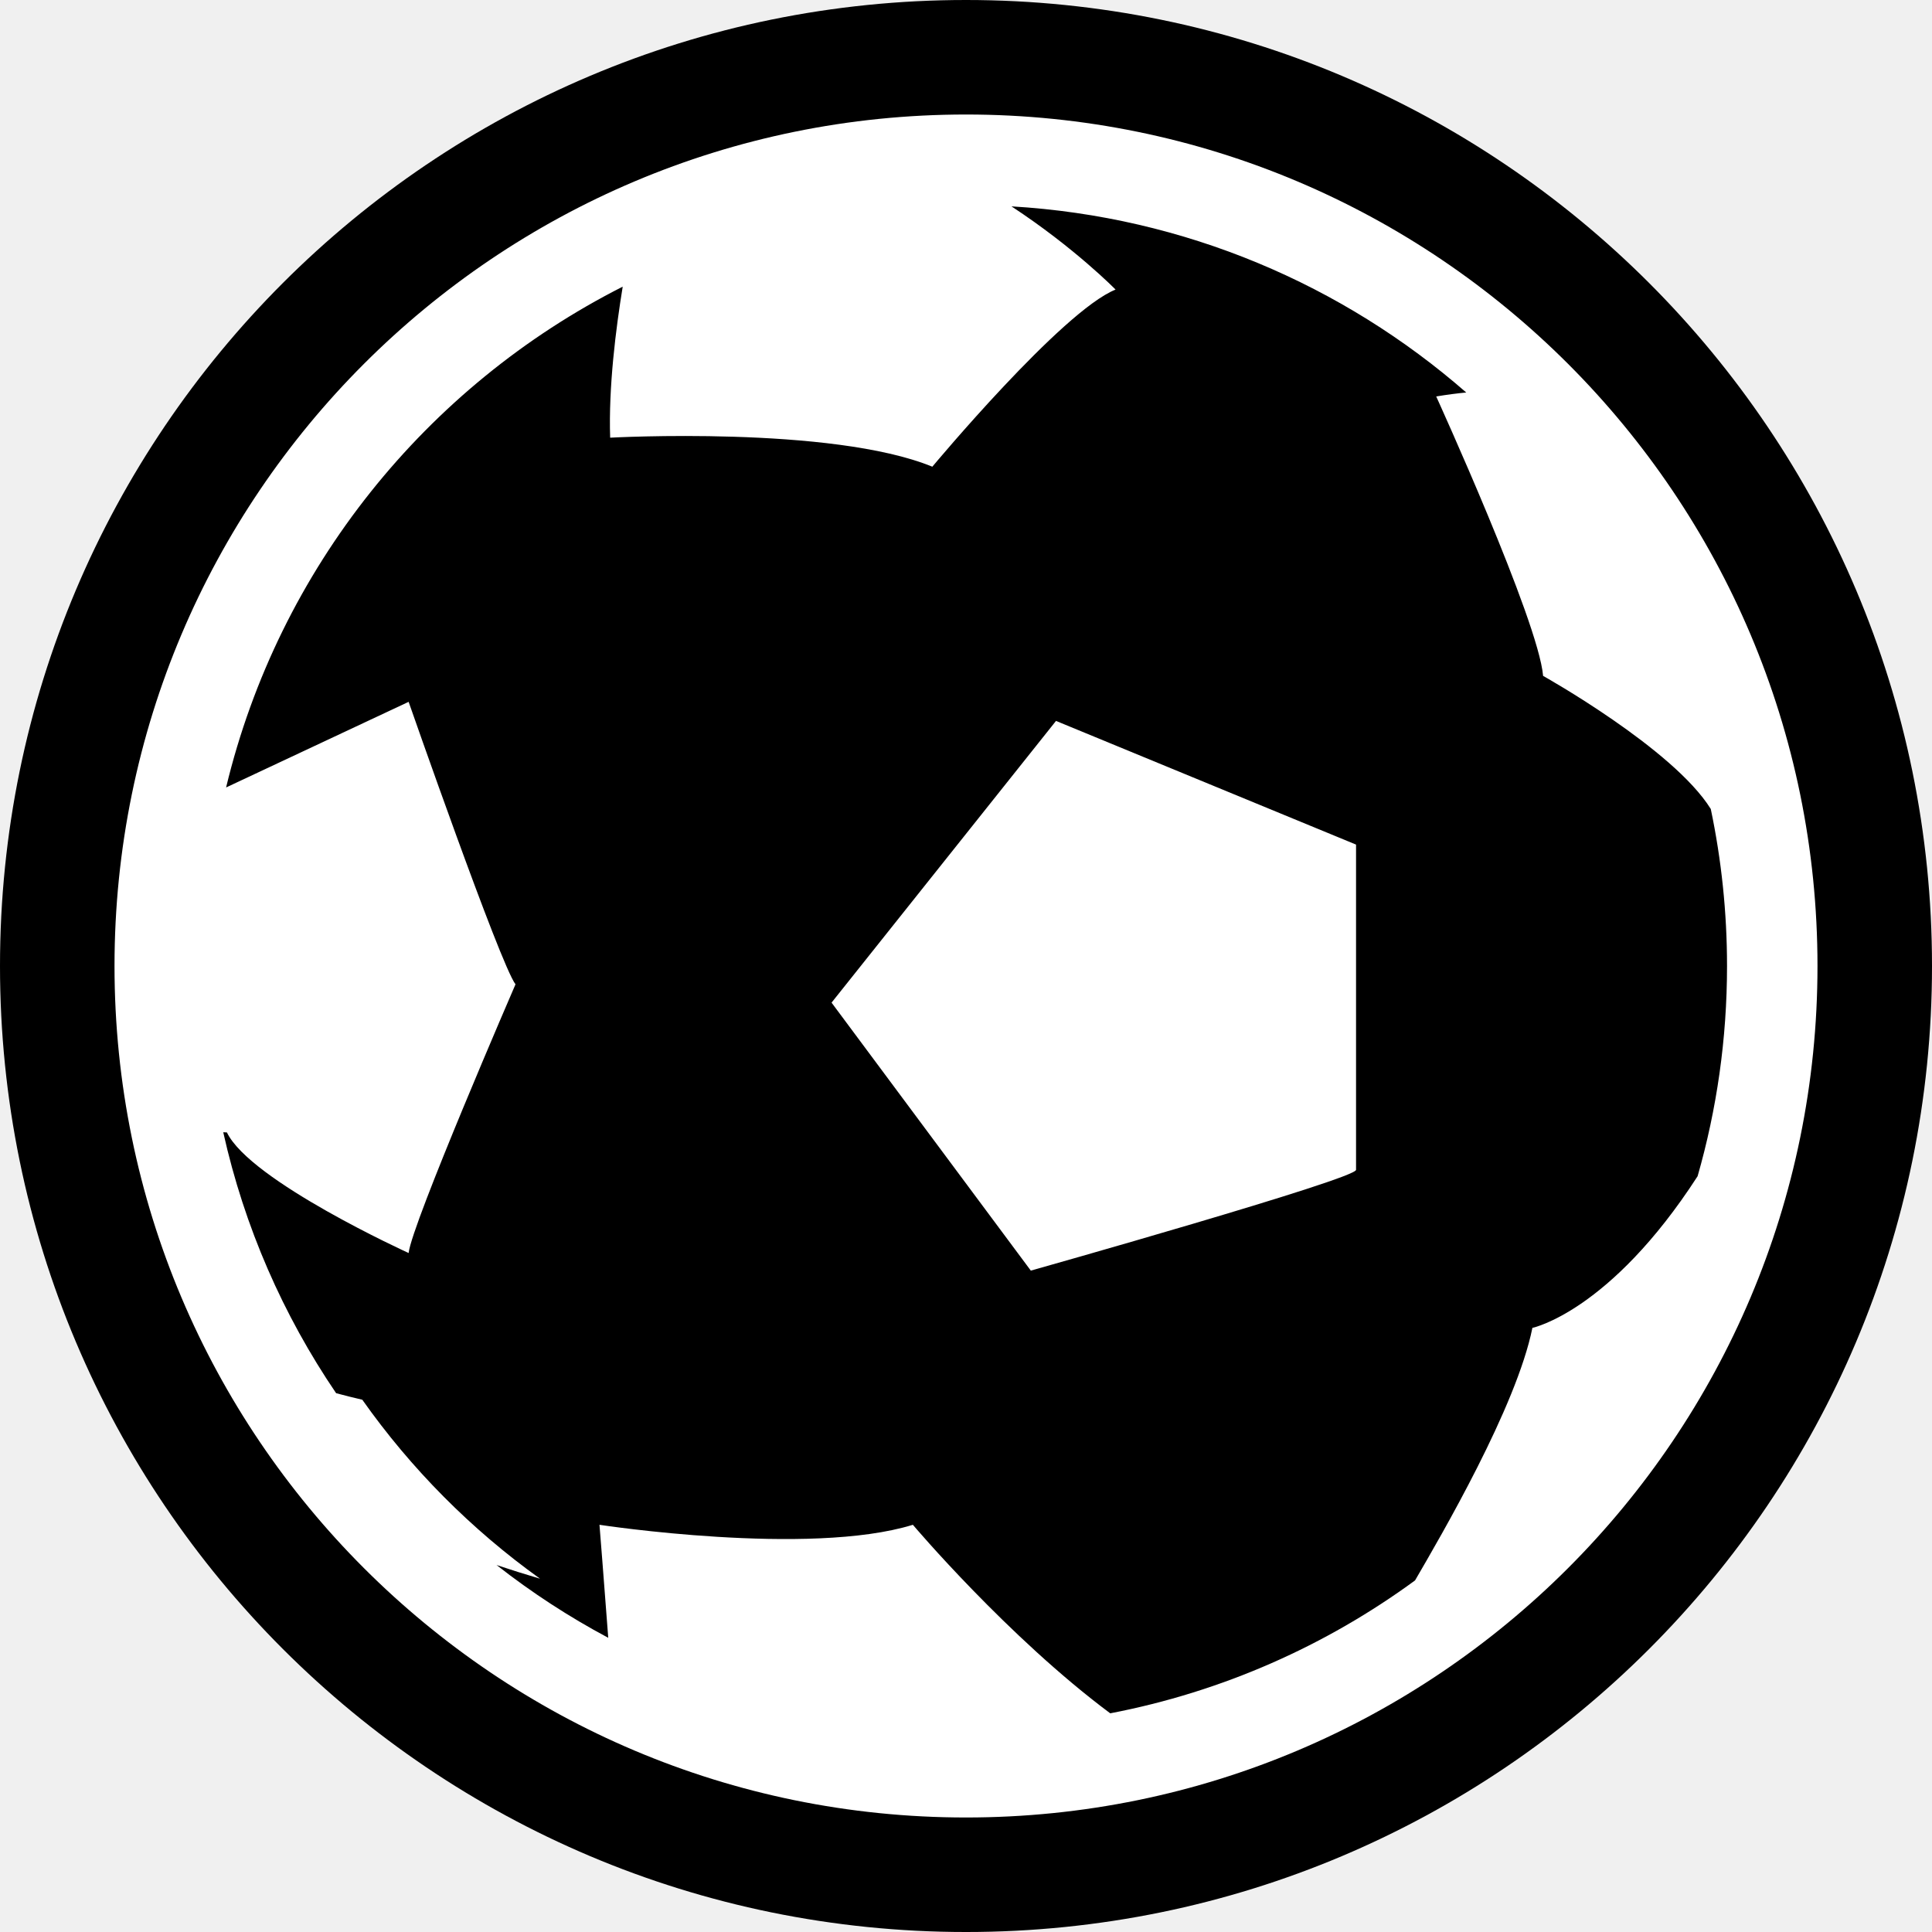
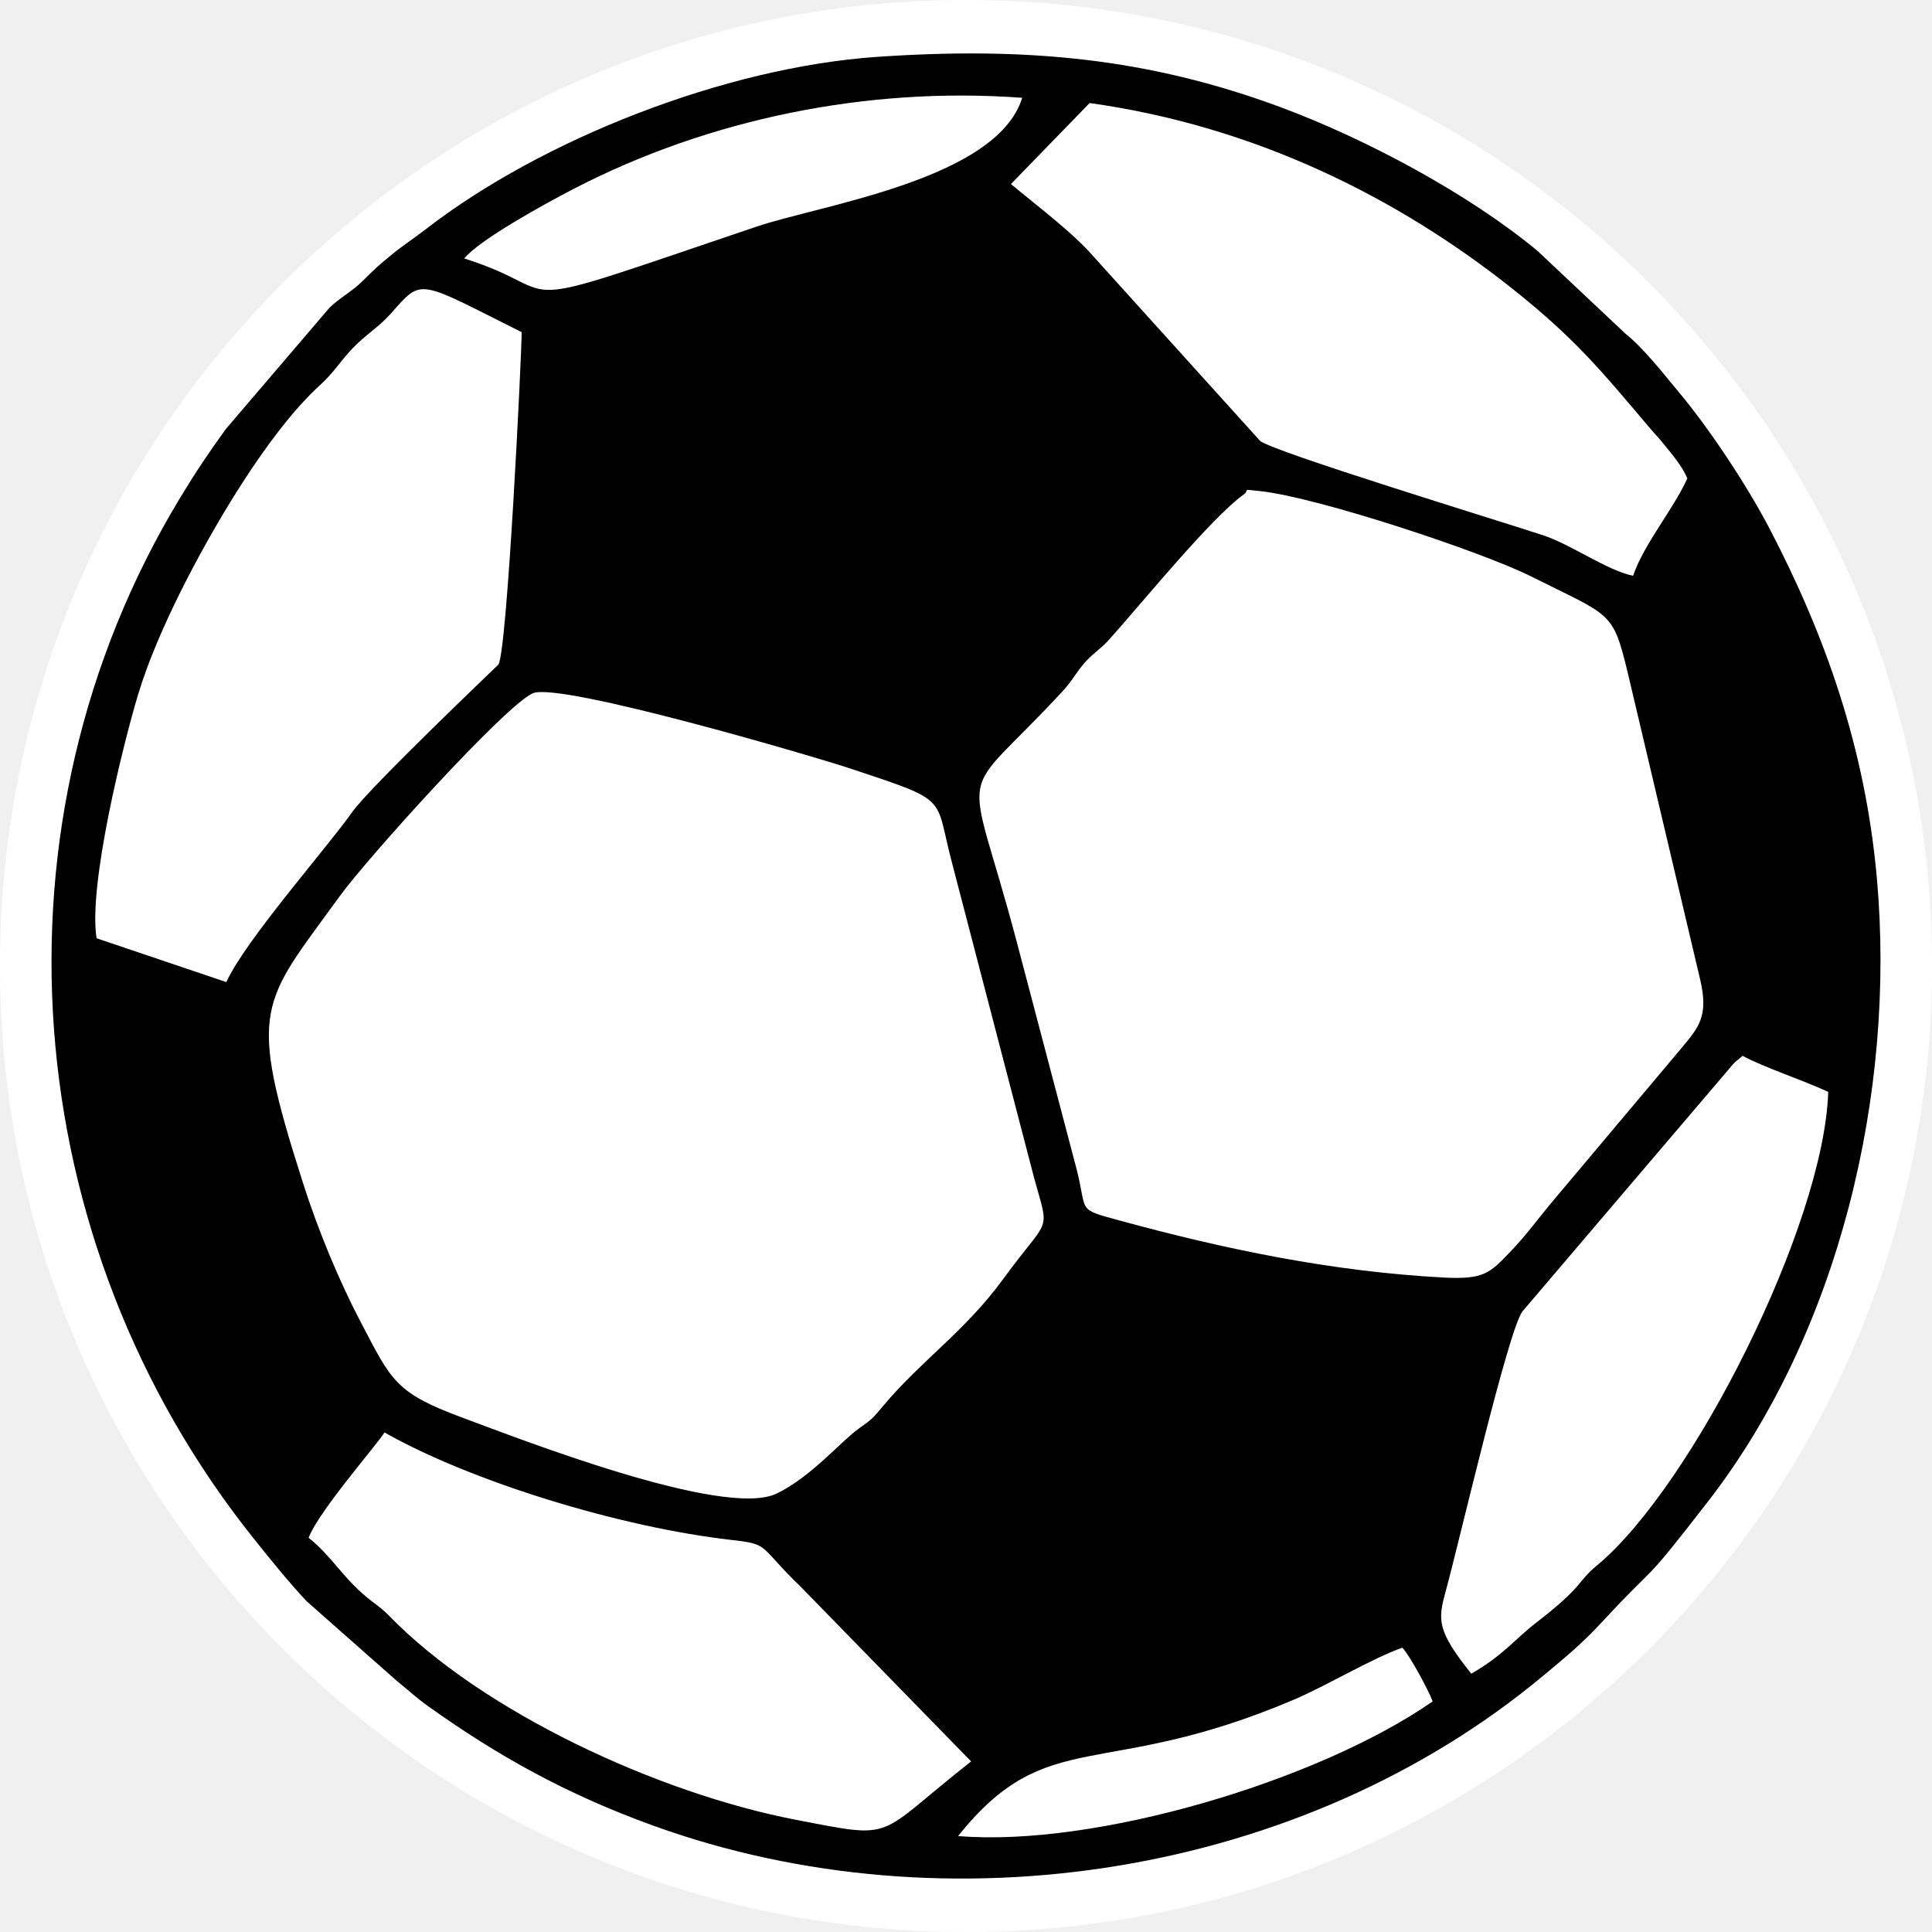
- <svg xmlns="http://www.w3.org/2000/svg" xml:space="preserve" width="50.188mm" height="50.188mm" version="1.0" style="shape-rendering:geometricPrecision; text-rendering:geometricPrecision; image-rendering:optimizeQuality; fill-rule:evenodd; clip-rule:evenodd" viewBox="0 0 5010.95 5010.95">
+ <svg xmlns="http://www.w3.org/2000/svg" xml:space="preserve" width="111.141mm" height="111.141mm" version="1.0" style="shape-rendering:geometricPrecision; text-rendering:geometricPrecision; image-rendering:optimizeQuality; fill-rule:evenodd; clip-rule:evenodd" viewBox="0 0 11106.25 11106.25">
  <defs>
    <style type="text/css">
   
-     .fil0 {fill:black}
-     .fil1 {fill:white;fill-rule:nonzero}
+     .fil1 {fill:black}
+     .fil0 {fill:white}
   
  </style>
  </defs>
  <g id="Camada_x0020_1">
-     <circle class="fil0" cx="2505.48" cy="2505.48" r="2505.48" />
-     <path class="fil1" d="M2505.47 297c1219.72,0 2208.48,988.76 2208.48,2208.47 0,1219.72 -988.76,2208.48 -2208.48,2208.48 -1219.71,0 -2208.47,-988.76 -2208.47,-2208.48 0,-1219.71 988.76,-2208.47 2208.47,-2208.47zm-1104.85 3797.59c-37.81,-11.16 -75.39,-22.99 -112.71,-35.44 90.51,71.02 187.43,134.21 289.66,188.76 -10.19,-136.87 -22.73,-293.12 -22.73,-293.12 0,0 543.54,83.2 812.84,0 0,0 245.84,290.79 511.88,488.97 291.37,-55.93 559.98,-175.84 790.58,-344.66 66.94,-115.11 263.05,-450.03 304.4,-655.09 0,0 200.85,-41.19 428.47,-393.32 49.66,-173.18 76.32,-356.07 76.32,-545.22 0,-139.6 -14.58,-275.8 -42.14,-407.21 -97.12,-156.47 -434.92,-345.26 -434.92,-345.26 -11.88,-142.57 -277.24,-724.72 -277.24,-724.72 27.83,-4.64 53.75,-8.01 77.87,-10.28 -319.25,-278.7 -729.07,-456.21 -1179.5,-482.75 164.38,107.81 270,215.82 270,215.82 -138.61,55.44 -475.23,459.38 -475.23,459.38 -261.37,-106.93 -835.62,-75.26 -835.62,-75.26 -4.43,-131.06 14.8,-283.28 32.55,-391.69 -509.58,258.03 -892.02,730.6 -1028.69,1298.9l473.41 -222.07c0,0 237.61,681.15 277.21,732.64 0,0 -269.3,621.69 -277.21,696.93 0,0 -410.98,-186.86 -471.28,-312.79l-9.52 -0.41c54.84,246.04 155.52,474.81 292.75,676.76 22.48,6.03 45.12,11.71 67.9,16.96 126.64,179.35 282.65,336.43 460.96,464.18zm756.17 -1494.11l516.81 695.09c0,0 843.52,-237.77 843.52,-261.41 0,-23.87 0,-843.58 0,-843.58l-778.19 -320.77 -582.14 730.67z" />
+     <g id="_2034010521680">
+       <circle class="fil0" cx="5553.12" cy="5553.12" r="5553.12" />
+       <path class="fil1" d="M5507.39 10554.64c517.07,-644.88 822.6,-312.88 1931.54,-784.37 182.69,-77.68 460.9,-243.55 622.42,-298.02 40.4,39.1 154.56,251.13 174.22,308.57 -655.55,456.31 -1940.1,839.71 -2728.18,773.81zm-3297.21 -2320.15c498.89,282.83 1358.1,546.36 1996.98,618.18 222.34,24.99 151.38,33.99 393.12,266.07l982.33 1006.98c-559.36,439.07 -418.66,449 -1006.98,335.61 -799.43,-154.07 -1804.75,-623.16 -2338.56,-1172.66 -35.5,-36.54 -59.62,-52.88 -101.38,-85 -161.46,-124.14 -223.42,-254.31 -361.6,-363.51 57,-152.03 395.6,-537.61 436.09,-605.67zm6247.71 1386.85c-198.91,-247.65 -191.58,-310.47 -148.93,-467.16 83.83,-307.96 362.84,-1515.2 443.59,-1616.3l1192.25 -1399.34c36.42,-45 40.47,-38.81 72.85,-69.12 117.72,64.56 342.85,138.31 492.04,207.24 -23.42,761.37 -780.28,2266.38 -1328.96,2722.01 -122.73,101.92 -65.64,109.53 -354.11,332.96 -121.94,94.46 -181.04,181.18 -368.72,289.7zm-5393.88 -5636.43c158.19,-64.79 1619.21,364.76 1824.65,433.14 582.23,193.79 479.96,153.04 585.26,546.71l469.26 1800.94c92,337.15 96.09,213.17 -177.96,589.1 -214.06,293.64 -471.35,469.75 -681.13,718.83 -71.24,84.57 -66.35,80.57 -149.49,140.35 -100.31,72.14 -278.69,282.11 -472.35,372.91 -304.8,142.89 -1482.46,-318.46 -1803.35,-437.11 -387.57,-143.3 -408.56,-212.86 -584.39,-548.07 -123.8,-236 -244.04,-523.47 -333.09,-802.26 -324.12,-1014.77 -240.49,-1023.95 210.82,-1646.79 160.02,-220.82 959.5,-1105.38 1111.78,-1167.75zm4086.77 -1143.38c36.26,-26.01 -24.2,-31.52 97.77,-17.79 336.29,37.84 1270.97,348.85 1549.47,488.14 463.7,231.93 472.08,197.64 557.24,547.3l418.64 1773.17c48.14,207.62 -6.3,271.03 -105.9,390.49l-736.16 875.3c-91.33,108.2 -154.63,199.29 -253.91,302.13 -112.79,116.83 -146.73,156.05 -378.32,143.79 -645.61,-34.18 -1267.03,-164.85 -1864.76,-328.29 -251.72,-68.83 -181.01,-44.28 -246.97,-298.75l-341.79 -1297.92c-290.82,-1102.5 -362.5,-768.86 263.96,-1447.25 56.55,-61.24 75.92,-106.72 127.6,-164.77 47.46,-53.3 87.79,-74.48 135.41,-127.25 183.44,-203.22 587,-701.52 777.7,-838.31zm-6595.58 2552.11c-49.21,-305.32 154.49,-1121.86 238.43,-1400.43 58.89,-195.42 151.37,-403.99 238.63,-580.05 179.55,-362.26 506.32,-925.83 807.91,-1199.67 78.89,-71.64 112.64,-133.14 186.46,-210.94 74.19,-78.18 150.24,-120.68 221.83,-201.75 181.5,-205.56 147.99,-192.32 750.37,108.66 -0.71,145.47 -83.29,1833.36 -133.63,1910.78 -2.34,3.59 -740.37,705.21 -841.87,849.84 -140.02,199.49 -613.71,735.98 -722.2,975.58l-745.93 -252.02zm5708.47 -4801.36c947.93,132.15 1771.18,542.06 2435.53,1071.48 354.9,282.83 500.62,461.09 786.46,798.63 35.73,42.2 40.08,43.04 73.67,84.5 51.02,62.99 108.98,129.14 140.56,203.13 -81.49,179.4 -249.51,377 -312.03,559.98 -152.44,-31.9 -355.59,-180.09 -519.46,-233.69 -283.61,-92.76 -1537.72,-476.15 -1624.04,-541.15l-953.36 -1055.28c-124.42,-143.68 -320.47,-289.27 -479.56,-421.78l452.23 -465.81zm-3594.87 893.45c87.31,-107.4 460.98,-313.06 631.2,-401.13 774.69,-400.83 1687,-588.38 2576.33,-522.36 -145.62,470.42 -1154.75,614.38 -1530.64,741.64 -1541.38,521.86 -1037.58,383.86 -1676.89,181.85zm2374.01 -1158.9c-874.04,59.74 -1926.7,474.2 -2591.88,988.33 -75.66,58.48 -135.31,96.04 -197.21,147.11 -81.9,67.57 -86.82,71.62 -166.45,150.44 -67.92,67.23 -120.62,88.67 -191.1,154.03l-597.13 698.55c-96.6,132.96 -173.47,247.51 -264.41,397.74 -1131.68,1869.33 -942.02,4275.06 426.05,5984.14 90.74,113.36 202.78,252.92 303.59,359.06l519.68 458.88c67.81,54.7 105.11,91.58 175.12,141.62 404.25,289.02 801.47,509.26 1296.65,688.27 1691.01,611.3 3732.04,288.87 5111.4,-858.49 135.68,-112.86 224.4,-185.04 345.52,-315.79 339.78,-366.77 204.85,-171.5 606.46,-689.94 752.49,-971.39 1080.16,-2346.95 970.39,-3580.74 -67.09,-754.23 -298.74,-1399.5 -614.37,-2006.15 -137.48,-264.26 -356.01,-587.67 -516.35,-780.01 -98.86,-118.59 -207.37,-259.5 -315.28,-346.21l-504.53 -474.9c-390.57,-325.06 -982.37,-642.71 -1475.83,-826 -762.97,-283.41 -1466.83,-348.27 -2320.31,-289.93z" />
+     </g>
  </g>
</svg>
